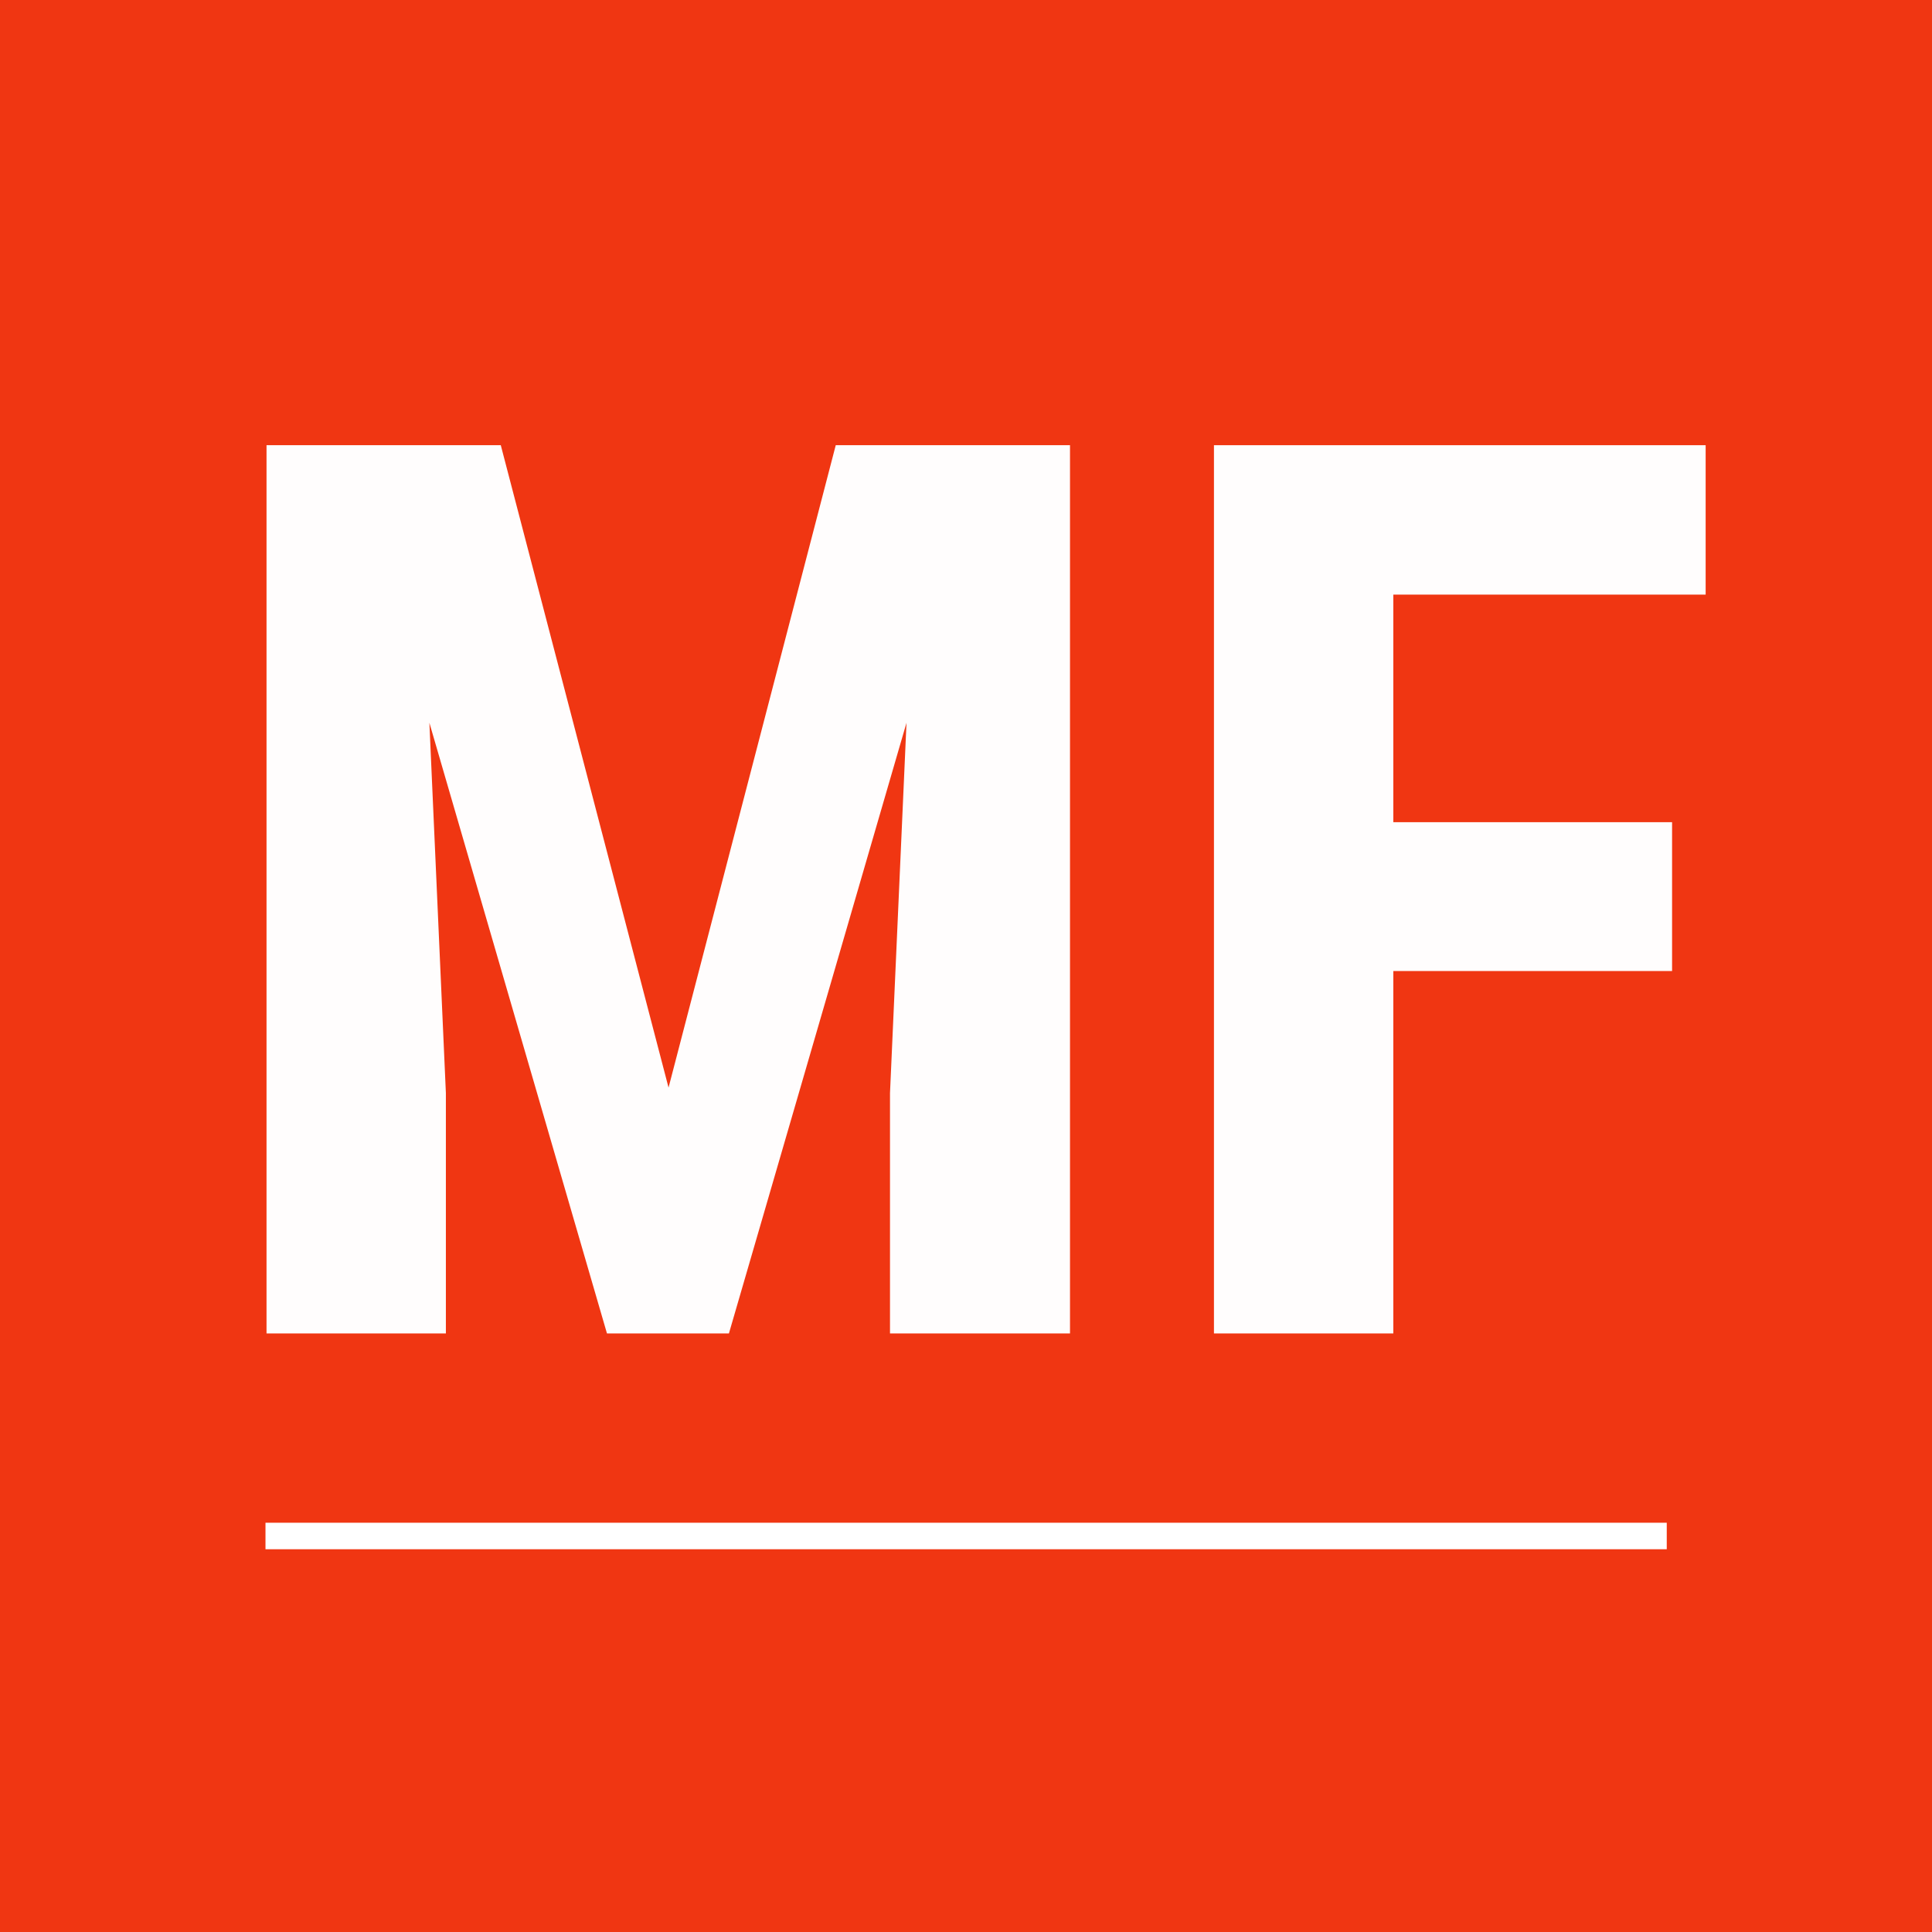
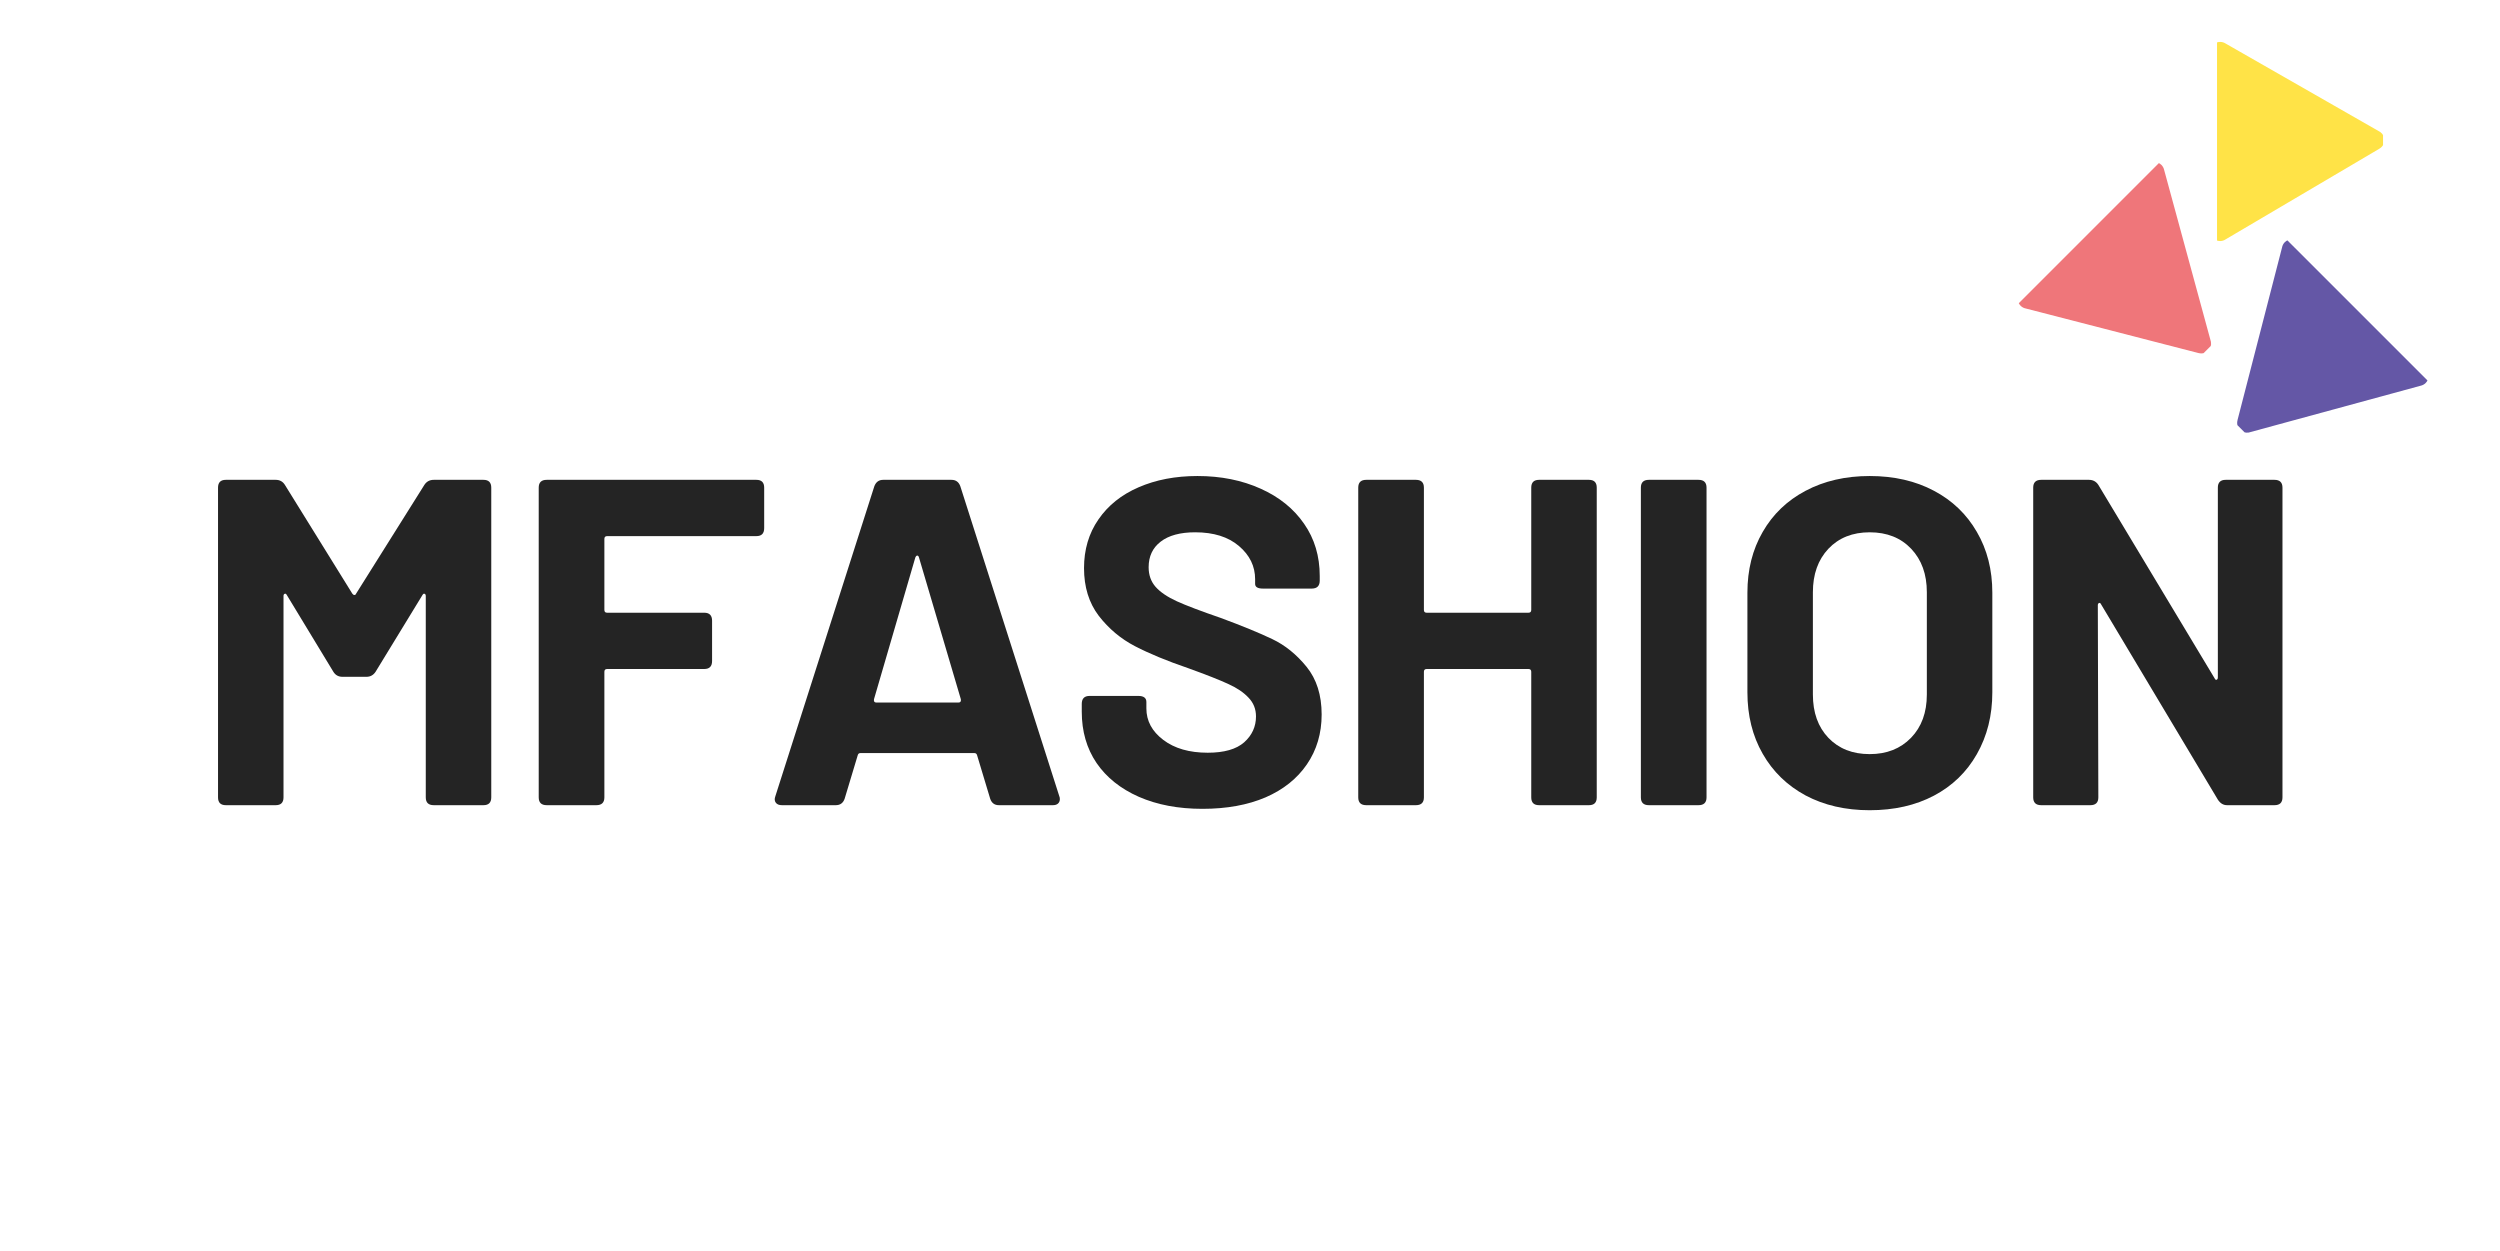
- <svg xmlns="http://www.w3.org/2000/svg" xmlns:xlink="http://www.w3.org/1999/xlink" width="375pt" height="375pt" viewBox="0 0 375 375" version="1.2">
+ <svg xmlns="http://www.w3.org/2000/svg" xmlns:xlink="http://www.w3.org/1999/xlink" width="224.88pt" height="112.5pt" viewBox="0 0 224.88 112.5" version="1.2">
  <defs>
    <g>
      <symbol overflow="visible" id="glyph0-0">
-         <path style="stroke:none;" d="M 82.766 0 L 12.312 0 L 12.312 -172.406 L 82.766 -172.406 Z M 77.328 -10.188 L 77.328 -162.234 L 50.203 -86.203 Z M 17.641 -161.156 L 17.641 -11.125 L 44.406 -86.203 Z M 21.672 -6.391 L 72.828 -6.391 L 47.25 -78.031 Z M 47.25 -94.266 L 72.828 -166.016 L 21.672 -166.016 Z M 47.25 -94.266 " />
+         <path style="stroke:none;" d="M 0 -0.25 C 0 -0.082 0.082 0 0.25 0 L 19.562 0 C 19.727 0 19.812 -0.082 19.812 -0.25 L 19.812 -29.016 C 19.812 -29.18 19.727 -29.266 19.562 -29.266 L 0.25 -29.266 C 0.082 -29.266 0 -29.18 0 -29.016 Z M 8.156 -10.5 C 7.676 -10.5 7.438 -10.719 7.438 -11.156 L 7.438 -11.797 C 7.438 -12.797 7.688 -13.594 8.188 -14.188 C 8.695 -14.789 9.438 -15.441 10.406 -16.141 C 11.188 -16.691 11.758 -17.172 12.125 -17.578 C 12.488 -17.984 12.672 -18.477 12.672 -19.062 C 12.672 -19.707 12.43 -20.223 11.953 -20.609 C 11.484 -21.004 10.859 -21.203 10.078 -21.203 C 9.242 -21.203 8.57 -20.988 8.062 -20.562 C 7.562 -20.145 7.312 -19.602 7.312 -18.938 L 7.312 -18.812 C 7.312 -18.312 7.078 -18.086 6.609 -18.141 L 3.812 -18.266 C 3.613 -18.266 3.441 -18.301 3.297 -18.375 C 3.16 -18.445 3.094 -18.535 3.094 -18.641 L 3.094 -18.938 C 3.094 -20.75 3.75 -22.219 5.062 -23.344 C 6.375 -24.477 8.07 -25.047 10.156 -25.047 C 12.219 -25.047 13.863 -24.516 15.094 -23.453 C 16.32 -22.398 16.938 -20.992 16.938 -19.234 C 16.938 -17.984 16.648 -16.988 16.078 -16.25 C 15.504 -15.508 14.703 -14.801 13.672 -14.125 C 12.973 -13.656 12.457 -13.238 12.125 -12.875 C 11.789 -12.508 11.625 -12.066 11.625 -11.547 L 11.625 -11.203 C 11.625 -10.734 11.383 -10.5 10.906 -10.5 Z M 9.703 -3.812 C 8.973 -3.812 8.363 -4.039 7.875 -4.5 C 7.395 -4.957 7.156 -5.52 7.156 -6.188 C 7.156 -6.832 7.41 -7.391 7.922 -7.859 C 8.441 -8.336 9.051 -8.578 9.75 -8.578 C 10.414 -8.578 11 -8.336 11.5 -7.859 C 12 -7.391 12.25 -6.832 12.25 -6.188 C 12.25 -5.52 12 -4.957 11.5 -4.5 C 11 -4.039 10.398 -3.812 9.703 -3.812 Z M 9.703 -3.812 " />
      </symbol>
      <symbol overflow="visible" id="glyph0-1">
-         <path style="stroke:none;" d="M 59.328 -172.406 L 91.891 -47.719 L 124.344 -172.406 L 169.812 -172.406 L 169.812 0 L 134.875 0 L 134.875 -46.656 L 138.078 -118.531 L 103.609 0 L 79.938 0 L 45.469 -118.531 L 48.672 -46.656 L 48.672 0 L 13.859 0 L 13.859 -172.406 Z M 59.328 -172.406 " />
+         <path style="stroke:none;" d="M 3.297 0 C 2.828 0 2.594 -0.234 2.594 -0.703 L 2.594 -28.562 C 2.594 -29.031 2.828 -29.266 3.297 -29.266 L 7.781 -29.266 C 8.145 -29.266 8.422 -29.113 8.609 -28.812 L 14.672 -19.031 C 14.734 -18.945 14.797 -18.906 14.859 -18.906 C 14.93 -18.906 14.984 -18.945 15.016 -19.031 L 21.156 -28.812 C 21.352 -29.113 21.633 -29.266 22 -29.266 L 26.469 -29.266 C 26.938 -29.266 27.172 -29.031 27.172 -28.562 L 27.172 -0.703 C 27.172 -0.234 26.938 0 26.469 0 L 22 0 C 21.52 0 21.281 -0.234 21.281 -0.703 L 21.281 -18.812 C 21.281 -18.926 21.242 -18.992 21.172 -19.016 C 21.109 -19.047 21.047 -19.008 20.984 -18.906 L 16.766 -12 C 16.566 -11.695 16.289 -11.547 15.938 -11.547 L 13.797 -11.547 C 13.43 -11.547 13.156 -11.695 12.969 -12 L 8.781 -18.906 C 8.727 -19.008 8.664 -19.047 8.594 -19.016 C 8.52 -18.992 8.484 -18.926 8.484 -18.812 L 8.484 -0.703 C 8.484 -0.234 8.25 0 7.781 0 Z M 3.297 0 " />
      </symbol>
      <symbol overflow="visible" id="glyph0-2">
-         <path style="stroke:none;" d="M 102.781 -70.344 L 48.672 -70.344 L 48.672 0 L 13.859 0 L 13.859 -172.406 L 109.297 -172.406 L 109.297 -143.406 L 48.672 -143.406 L 48.672 -99.234 L 102.781 -99.234 Z M 102.781 -70.344 " />
+         <path style="stroke:none;" d="M 22.828 -24.922 C 22.828 -24.441 22.594 -24.203 22.125 -24.203 L 8.703 -24.203 C 8.535 -24.203 8.453 -24.117 8.453 -23.953 L 8.453 -17.562 C 8.453 -17.395 8.535 -17.312 8.703 -17.312 L 17.438 -17.312 C 17.906 -17.312 18.141 -17.07 18.141 -16.594 L 18.141 -12.969 C 18.141 -12.488 17.906 -12.25 17.438 -12.25 L 8.703 -12.25 C 8.535 -12.25 8.453 -12.164 8.453 -12 L 8.453 -0.703 C 8.453 -0.234 8.211 0 7.734 0 L 3.266 0 C 2.785 0 2.547 -0.234 2.547 -0.703 L 2.547 -28.562 C 2.547 -29.031 2.785 -29.266 3.266 -29.266 L 22.125 -29.266 C 22.594 -29.266 22.828 -29.031 22.828 -28.562 Z M 22.828 -24.922 " />
+       </symbol>
+       <symbol overflow="visible" id="glyph0-3">
+         <path style="stroke:none;" d="M 21.359 0 C 20.973 0 20.711 -0.191 20.578 -0.578 L 19.406 -4.469 C 19.375 -4.613 19.289 -4.688 19.156 -4.688 L 8.906 -4.688 C 8.77 -4.688 8.688 -4.613 8.656 -4.469 L 7.484 -0.578 C 7.348 -0.191 7.082 0 6.688 0 L 1.844 0 C 1.594 0 1.41 -0.07 1.297 -0.219 C 1.18 -0.375 1.164 -0.566 1.25 -0.797 L 10.156 -28.688 C 10.301 -29.07 10.566 -29.266 10.953 -29.266 L 17.094 -29.266 C 17.488 -29.266 17.754 -29.07 17.891 -28.688 L 26.797 -0.797 C 26.828 -0.734 26.844 -0.648 26.844 -0.547 C 26.844 -0.379 26.785 -0.242 26.672 -0.141 C 26.566 -0.047 26.414 0 26.219 0 Z M 10.125 -9.531 C 10.094 -9.332 10.16 -9.234 10.328 -9.234 L 17.734 -9.234 C 17.898 -9.234 17.969 -9.332 17.938 -9.531 L 14.172 -22.281 C 14.141 -22.395 14.086 -22.453 14.016 -22.453 C 13.953 -22.453 13.895 -22.395 13.844 -22.281 Z M 10.125 -9.531 " />
+       </symbol>
+       <symbol overflow="visible" id="glyph0-4">
+         <path style="stroke:none;" d="M 12.453 0.328 C 10.285 0.328 8.379 -0.031 6.734 -0.75 C 5.086 -1.477 3.816 -2.492 2.922 -3.797 C 2.035 -5.109 1.594 -6.645 1.594 -8.406 L 1.594 -9.109 C 1.594 -9.586 1.828 -9.828 2.297 -9.828 L 6.688 -9.828 C 7.164 -9.828 7.406 -9.645 7.406 -9.281 L 7.406 -8.703 C 7.406 -7.586 7.91 -6.645 8.922 -5.875 C 9.941 -5.102 11.273 -4.719 12.922 -4.719 C 14.398 -4.719 15.492 -5.031 16.203 -5.656 C 16.91 -6.289 17.266 -7.066 17.266 -7.984 C 17.266 -8.648 17.039 -9.211 16.594 -9.672 C 16.156 -10.141 15.555 -10.547 14.797 -10.891 C 14.047 -11.242 12.832 -11.723 11.156 -12.328 C 9.27 -12.973 7.68 -13.629 6.391 -14.297 C 5.109 -14.961 4.02 -15.875 3.125 -17.031 C 2.238 -18.195 1.797 -19.629 1.797 -21.328 C 1.797 -22.992 2.227 -24.453 3.094 -25.703 C 3.957 -26.961 5.16 -27.926 6.703 -28.594 C 8.254 -29.27 10.02 -29.609 12 -29.609 C 14.113 -29.609 16.008 -29.227 17.688 -28.469 C 19.363 -27.719 20.664 -26.664 21.594 -25.312 C 22.531 -23.969 23 -22.398 23 -20.609 L 23 -20.203 C 23 -19.723 22.758 -19.484 22.281 -19.484 L 17.891 -19.484 C 17.422 -19.484 17.188 -19.625 17.188 -19.906 L 17.188 -20.328 C 17.188 -21.492 16.703 -22.488 15.734 -23.312 C 14.773 -24.133 13.461 -24.547 11.797 -24.547 C 10.453 -24.547 9.414 -24.266 8.688 -23.703 C 7.969 -23.148 7.609 -22.383 7.609 -21.406 C 7.609 -20.707 7.816 -20.117 8.234 -19.641 C 8.648 -19.172 9.285 -18.738 10.141 -18.344 C 10.992 -17.957 12.312 -17.457 14.094 -16.844 C 16.039 -16.125 17.586 -15.488 18.734 -14.938 C 19.879 -14.395 20.906 -13.566 21.812 -12.453 C 22.719 -11.336 23.172 -9.906 23.172 -8.156 C 23.172 -6.457 22.727 -4.961 21.844 -3.672 C 20.969 -2.391 19.727 -1.398 18.125 -0.703 C 16.52 -0.016 14.629 0.328 12.453 0.328 Z M 12.453 0.328 " />
+       </symbol>
+       <symbol overflow="visible" id="glyph0-5">
+         <path style="stroke:none;" d="M 18.109 -28.562 C 18.109 -29.031 18.344 -29.266 18.812 -29.266 L 23.297 -29.266 C 23.766 -29.266 24 -29.031 24 -28.562 L 24 -0.703 C 24 -0.234 23.766 0 23.297 0 L 18.812 0 C 18.344 0 18.109 -0.234 18.109 -0.703 L 18.109 -12 C 18.109 -12.164 18.023 -12.25 17.859 -12.25 L 8.703 -12.25 C 8.535 -12.25 8.453 -12.164 8.453 -12 L 8.453 -0.703 C 8.453 -0.234 8.211 0 7.734 0 L 3.266 0 C 2.785 0 2.547 -0.234 2.547 -0.703 L 2.547 -28.562 C 2.547 -29.031 2.785 -29.266 3.266 -29.266 L 7.734 -29.266 C 8.211 -29.266 8.453 -29.031 8.453 -28.562 L 8.453 -17.562 C 8.453 -17.395 8.535 -17.312 8.703 -17.312 L 17.859 -17.312 C 18.023 -17.312 18.109 -17.395 18.109 -17.562 Z M 18.109 -28.562 " />
+       </symbol>
+       <symbol overflow="visible" id="glyph0-6">
+         <path style="stroke:none;" d="M 3.266 0 C 2.785 0 2.547 -0.234 2.547 -0.703 L 2.547 -28.562 C 2.547 -29.031 2.785 -29.266 3.266 -29.266 L 7.734 -29.266 C 8.211 -29.266 8.453 -29.031 8.453 -28.562 L 8.453 -0.703 C 8.453 -0.234 8.211 0 7.734 0 Z M 3.266 0 " />
+       </symbol>
+       <symbol overflow="visible" id="glyph0-7">
+         <path style="stroke:none;" d="M 12.969 0.453 C 10.789 0.453 8.867 0.008 7.203 -0.875 C 5.547 -1.77 4.258 -3.02 3.344 -4.625 C 2.426 -6.227 1.969 -8.07 1.969 -10.156 L 1.969 -19.109 C 1.969 -21.172 2.426 -22.992 3.344 -24.578 C 4.258 -26.172 5.547 -27.406 7.203 -28.281 C 8.867 -29.164 10.789 -29.609 12.969 -29.609 C 15.164 -29.609 17.094 -29.164 18.75 -28.281 C 20.406 -27.406 21.691 -26.172 22.609 -24.578 C 23.535 -22.992 24 -21.172 24 -19.109 L 24 -10.156 C 24 -8.07 23.535 -6.219 22.609 -4.594 C 21.691 -2.977 20.406 -1.734 18.75 -0.859 C 17.094 0.016 15.164 0.453 12.969 0.453 Z M 12.969 -4.594 C 14.5 -4.594 15.738 -5.082 16.688 -6.062 C 17.633 -7.039 18.109 -8.336 18.109 -9.953 L 18.109 -19.156 C 18.109 -20.77 17.641 -22.07 16.703 -23.062 C 15.766 -24.051 14.52 -24.547 12.969 -24.547 C 11.426 -24.547 10.188 -24.051 9.25 -23.062 C 8.32 -22.07 7.859 -20.77 7.859 -19.156 L 7.859 -9.953 C 7.859 -8.336 8.32 -7.039 9.25 -6.062 C 10.188 -5.082 11.426 -4.594 12.969 -4.594 Z M 12.969 -4.594 " />
+       </symbol>
+       <symbol overflow="visible" id="glyph0-8">
+         <path style="stroke:none;" d="M 3.266 0 C 2.785 0 2.547 -0.234 2.547 -0.703 L 2.547 -28.562 C 2.547 -29.031 2.785 -29.266 3.266 -29.266 L 7.562 -29.266 C 7.926 -29.266 8.207 -29.113 8.406 -28.812 L 18.859 -11.422 C 18.91 -11.305 18.973 -11.258 19.047 -11.281 C 19.117 -11.312 19.156 -11.383 19.156 -11.5 L 19.156 -28.562 C 19.156 -29.031 19.391 -29.266 19.859 -29.266 L 24.25 -29.266 C 24.727 -29.266 24.969 -29.031 24.969 -28.562 L 24.969 -0.703 C 24.969 -0.234 24.727 0 24.25 0 L 19.984 0 C 19.648 0 19.375 -0.164 19.156 -0.5 L 8.656 -18.062 C 8.602 -18.176 8.539 -18.219 8.469 -18.188 C 8.395 -18.156 8.359 -18.086 8.359 -17.984 L 8.406 -0.703 C 8.406 -0.234 8.164 0 7.688 0 Z M 3.266 0 " />
      </symbol>
    </g>
+     <clipPath id="clip1">
+       <path d="M 199.426 3.766 L 214.359 3.766 L 214.359 21.688 L 199.426 21.688 Z M 199.426 3.766 " />
+     </clipPath>
+     <clipPath id="clip2">
+       <path d="M 181 14 L 199 14 L 199 32 L 181 32 Z M 181 14 " />
+     </clipPath>
+     <clipPath id="clip3">
+       <path d="M 204.789 25.195 L 192.117 37.867 L 181.559 27.309 L 194.23 14.637 Z M 204.789 25.195 " />
+     </clipPath>
+     <clipPath id="clip4">
+       <path d="M 204.883 25.289 L 192.211 37.961 L 181.121 26.871 L 193.793 14.199 Z M 204.883 25.289 " />
+     </clipPath>
+     <clipPath id="clip5">
+       <path d="M 201 21 L 219 21 L 219 39 L 201 39 Z M 201 21 " />
+     </clipPath>
+     <clipPath id="clip6">
+       <path d="M 207.832 44.816 L 195.16 32.145 L 205.719 21.586 L 218.391 34.258 Z M 207.832 44.816 " />
+     </clipPath>
+     <clipPath id="clip7">
+       <path d="M 207.738 44.91 L 195.066 32.238 L 206.156 21.152 L 218.828 33.824 Z M 207.738 44.91 " />
+     </clipPath>
  </defs>
  <g id="surface1">
-     <rect x="0" y="0" width="375" height="375" style="fill:rgb(100%,100%,100%);fill-opacity:1;stroke:none;" />
-     <rect x="0" y="0" width="375" height="375" style="fill:rgb(100%,100%,100%);fill-opacity:1;stroke:none;" />
-     <rect x="0" y="0" width="375" height="375" style="fill:rgb(94.119%,21.179%,7.059%);fill-opacity:1;stroke:none;" />
-     <g style="fill:rgb(100%,99.219%,99.219%);fill-opacity:1;">
-       <use xlink:href="#glyph0-1" x="37.874" y="258.82" />
+     <g clip-path="url(#clip1)" clip-rule="nonzero">
+       <path style=" stroke:none;fill-rule:nonzero;fill:rgb(100%,89.02%,27.84%);fill-opacity:1;" d="M 200.207 21.527 L 214.039 13.371 L 214.039 13.367 C 214.305 13.211 214.488 12.93 214.488 12.598 C 214.488 12.305 214.34 12.043 214.117 11.883 L 214.117 11.879 L 214.109 11.875 C 214.066 11.844 214.02 11.82 213.973 11.797 L 200.203 3.918 C 200.059 3.824 199.887 3.77 199.703 3.77 C 199.207 3.77 198.809 4.168 198.809 4.66 L 198.809 20.793 C 198.809 21.285 199.207 21.684 199.703 21.684 C 199.891 21.684 200.062 21.625 200.207 21.527 Z M 200.207 21.527 " />
    </g>
-     <g style="fill:rgb(100%,99.219%,99.219%);fill-opacity:1;">
-       <use xlink:href="#glyph0-2" x="221.768" y="258.82" />
+     <g clip-path="url(#clip2)" clip-rule="nonzero">
+       <g clip-path="url(#clip3)" clip-rule="nonzero">
+         <g clip-path="url(#clip4)" clip-rule="nonzero">
+           <path style=" stroke:none;fill-rule:nonzero;fill:rgb(93.729%,46.269%,47.839%);fill-opacity:1;" d="M 182.223 27.75 L 197.77 31.762 L 197.773 31.758 C 198.074 31.84 198.402 31.766 198.637 31.535 C 198.844 31.324 198.926 31.039 198.879 30.766 L 198.883 30.766 L 198.879 30.754 C 198.871 30.703 198.855 30.652 198.84 30.605 L 194.672 15.297 C 194.637 15.129 194.555 14.969 194.426 14.836 C 194.074 14.488 193.508 14.484 193.164 14.832 L 181.754 26.242 C 181.406 26.59 181.406 27.152 181.758 27.504 C 181.891 27.637 182.055 27.719 182.223 27.75 Z M 182.223 27.75 " />
+         </g>
+       </g>
    </g>
-     <path style=" stroke:none;fill-rule:nonzero;fill:rgb(100%,100%,100%);fill-opacity:1;" d="M 51.531 295.562 L 323.516 295.562 L 323.516 300.707 L 51.531 300.707 Z M 51.531 295.562 " />
+     <g clip-path="url(#clip5)" clip-rule="nonzero">
+       <g clip-path="url(#clip6)" clip-rule="nonzero">
+         <g clip-path="url(#clip7)" clip-rule="nonzero">
+           <path style=" stroke:none;fill-rule:nonzero;fill:rgb(39.22%,34.119%,65.099%);fill-opacity:1;" d="M 205.277 22.25 L 201.266 37.801 L 201.27 37.805 C 201.188 38.102 201.262 38.43 201.492 38.664 C 201.703 38.871 201.988 38.953 202.262 38.91 L 202.273 38.91 C 202.324 38.898 202.375 38.887 202.426 38.867 L 217.734 34.699 C 217.902 34.664 218.062 34.582 218.191 34.453 C 218.543 34.105 218.543 33.539 218.195 33.191 L 206.785 21.781 C 206.441 21.434 205.875 21.438 205.523 21.785 C 205.391 21.918 205.309 22.082 205.277 22.25 Z M 205.277 22.25 " />
+         </g>
+       </g>
+     </g>
+     <g style="fill:rgb(14.119%,14.119%,14.119%);fill-opacity:1;">
+       <use xlink:href="#glyph0-1" x="17.018" y="72.428" />
+     </g>
+     <g style="fill:rgb(14.119%,14.119%,14.119%);fill-opacity:1;">
+       <use xlink:href="#glyph0-2" x="45.912" y="72.428" />
+     </g>
+     <g style="fill:rgb(14.119%,14.119%,14.119%);fill-opacity:1;">
+       <use xlink:href="#glyph0-3" x="68.492" y="72.428" />
+     </g>
+     <g style="fill:rgb(14.119%,14.119%,14.119%);fill-opacity:1;">
+       <use xlink:href="#glyph0-4" x="95.713" y="72.428" />
+     </g>
+     <g style="fill:rgb(14.119%,14.119%,14.119%);fill-opacity:1;">
+       <use xlink:href="#glyph0-5" x="119.63" y="72.428" />
+     </g>
+     <g style="fill:rgb(14.119%,14.119%,14.119%);fill-opacity:1;">
+       <use xlink:href="#glyph0-6" x="145.053" y="72.428" />
+     </g>
+     <g style="fill:rgb(14.119%,14.119%,14.119%);fill-opacity:1;">
+       <use xlink:href="#glyph0-7" x="155.214" y="72.428" />
+     </g>
+     <g style="fill:rgb(14.119%,14.119%,14.119%);fill-opacity:1;">
+       <use xlink:href="#glyph0-8" x="180.344" y="72.428" />
+     </g>
  </g>
</svg>
